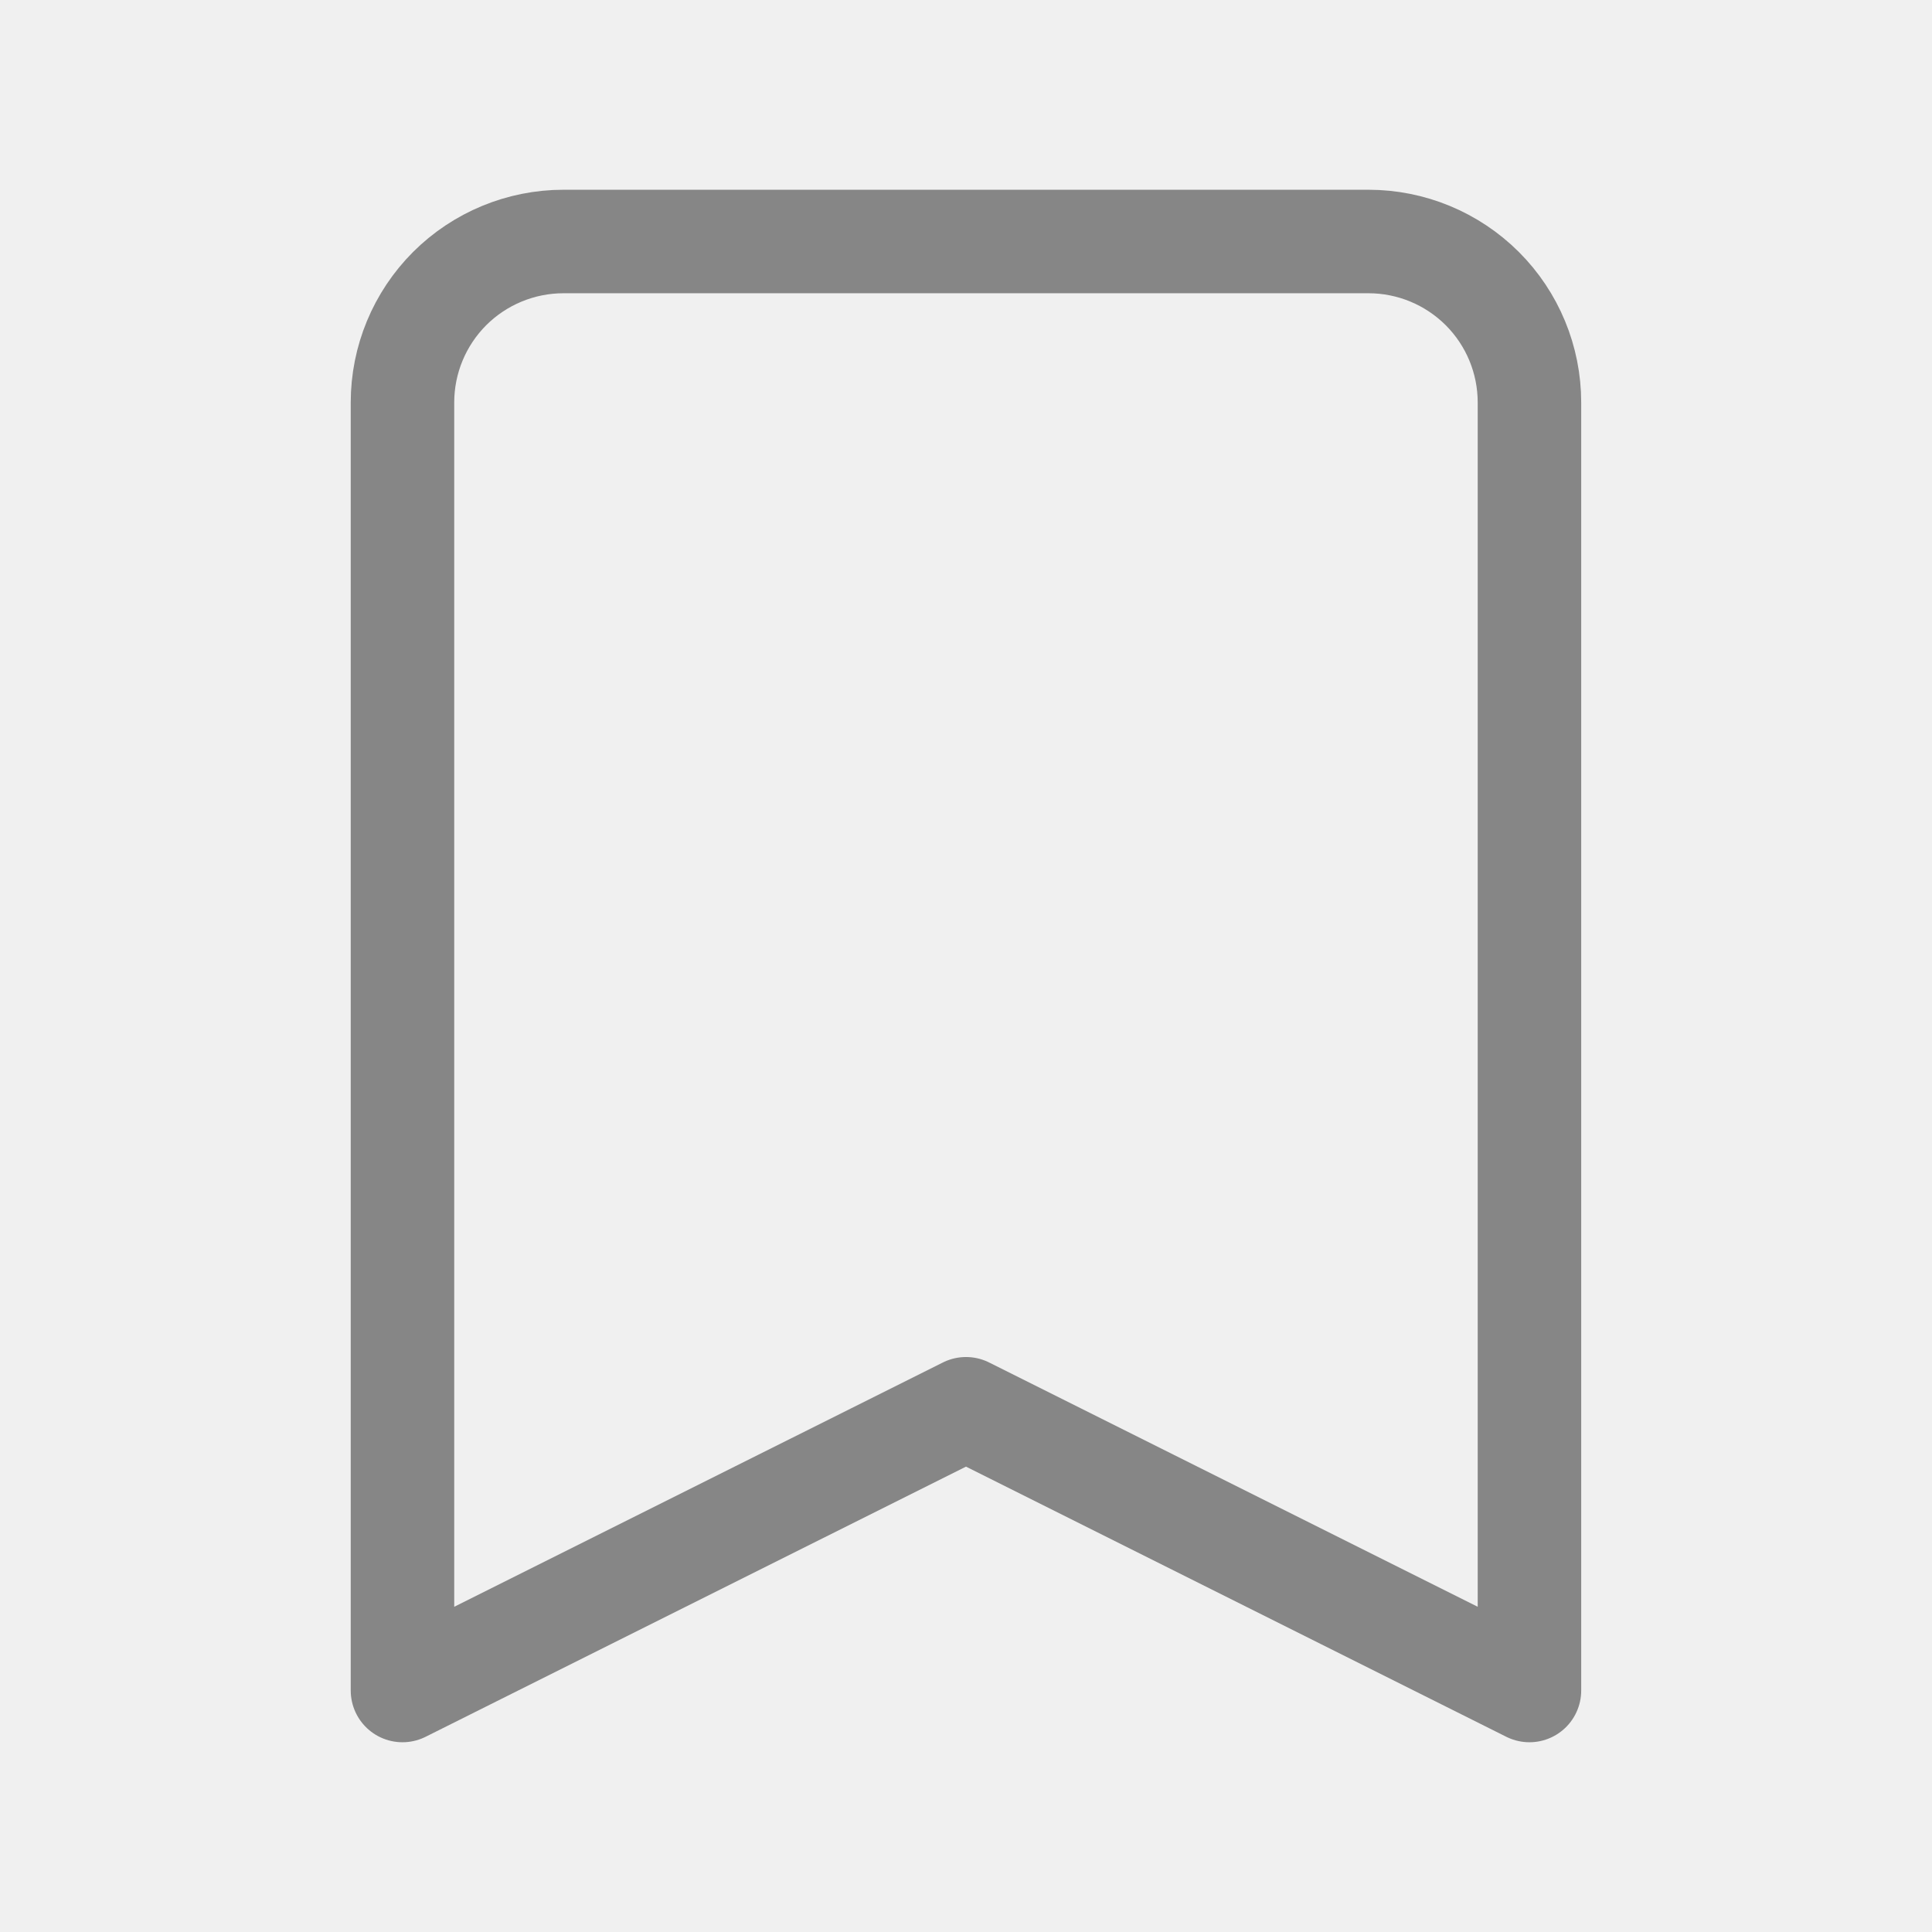
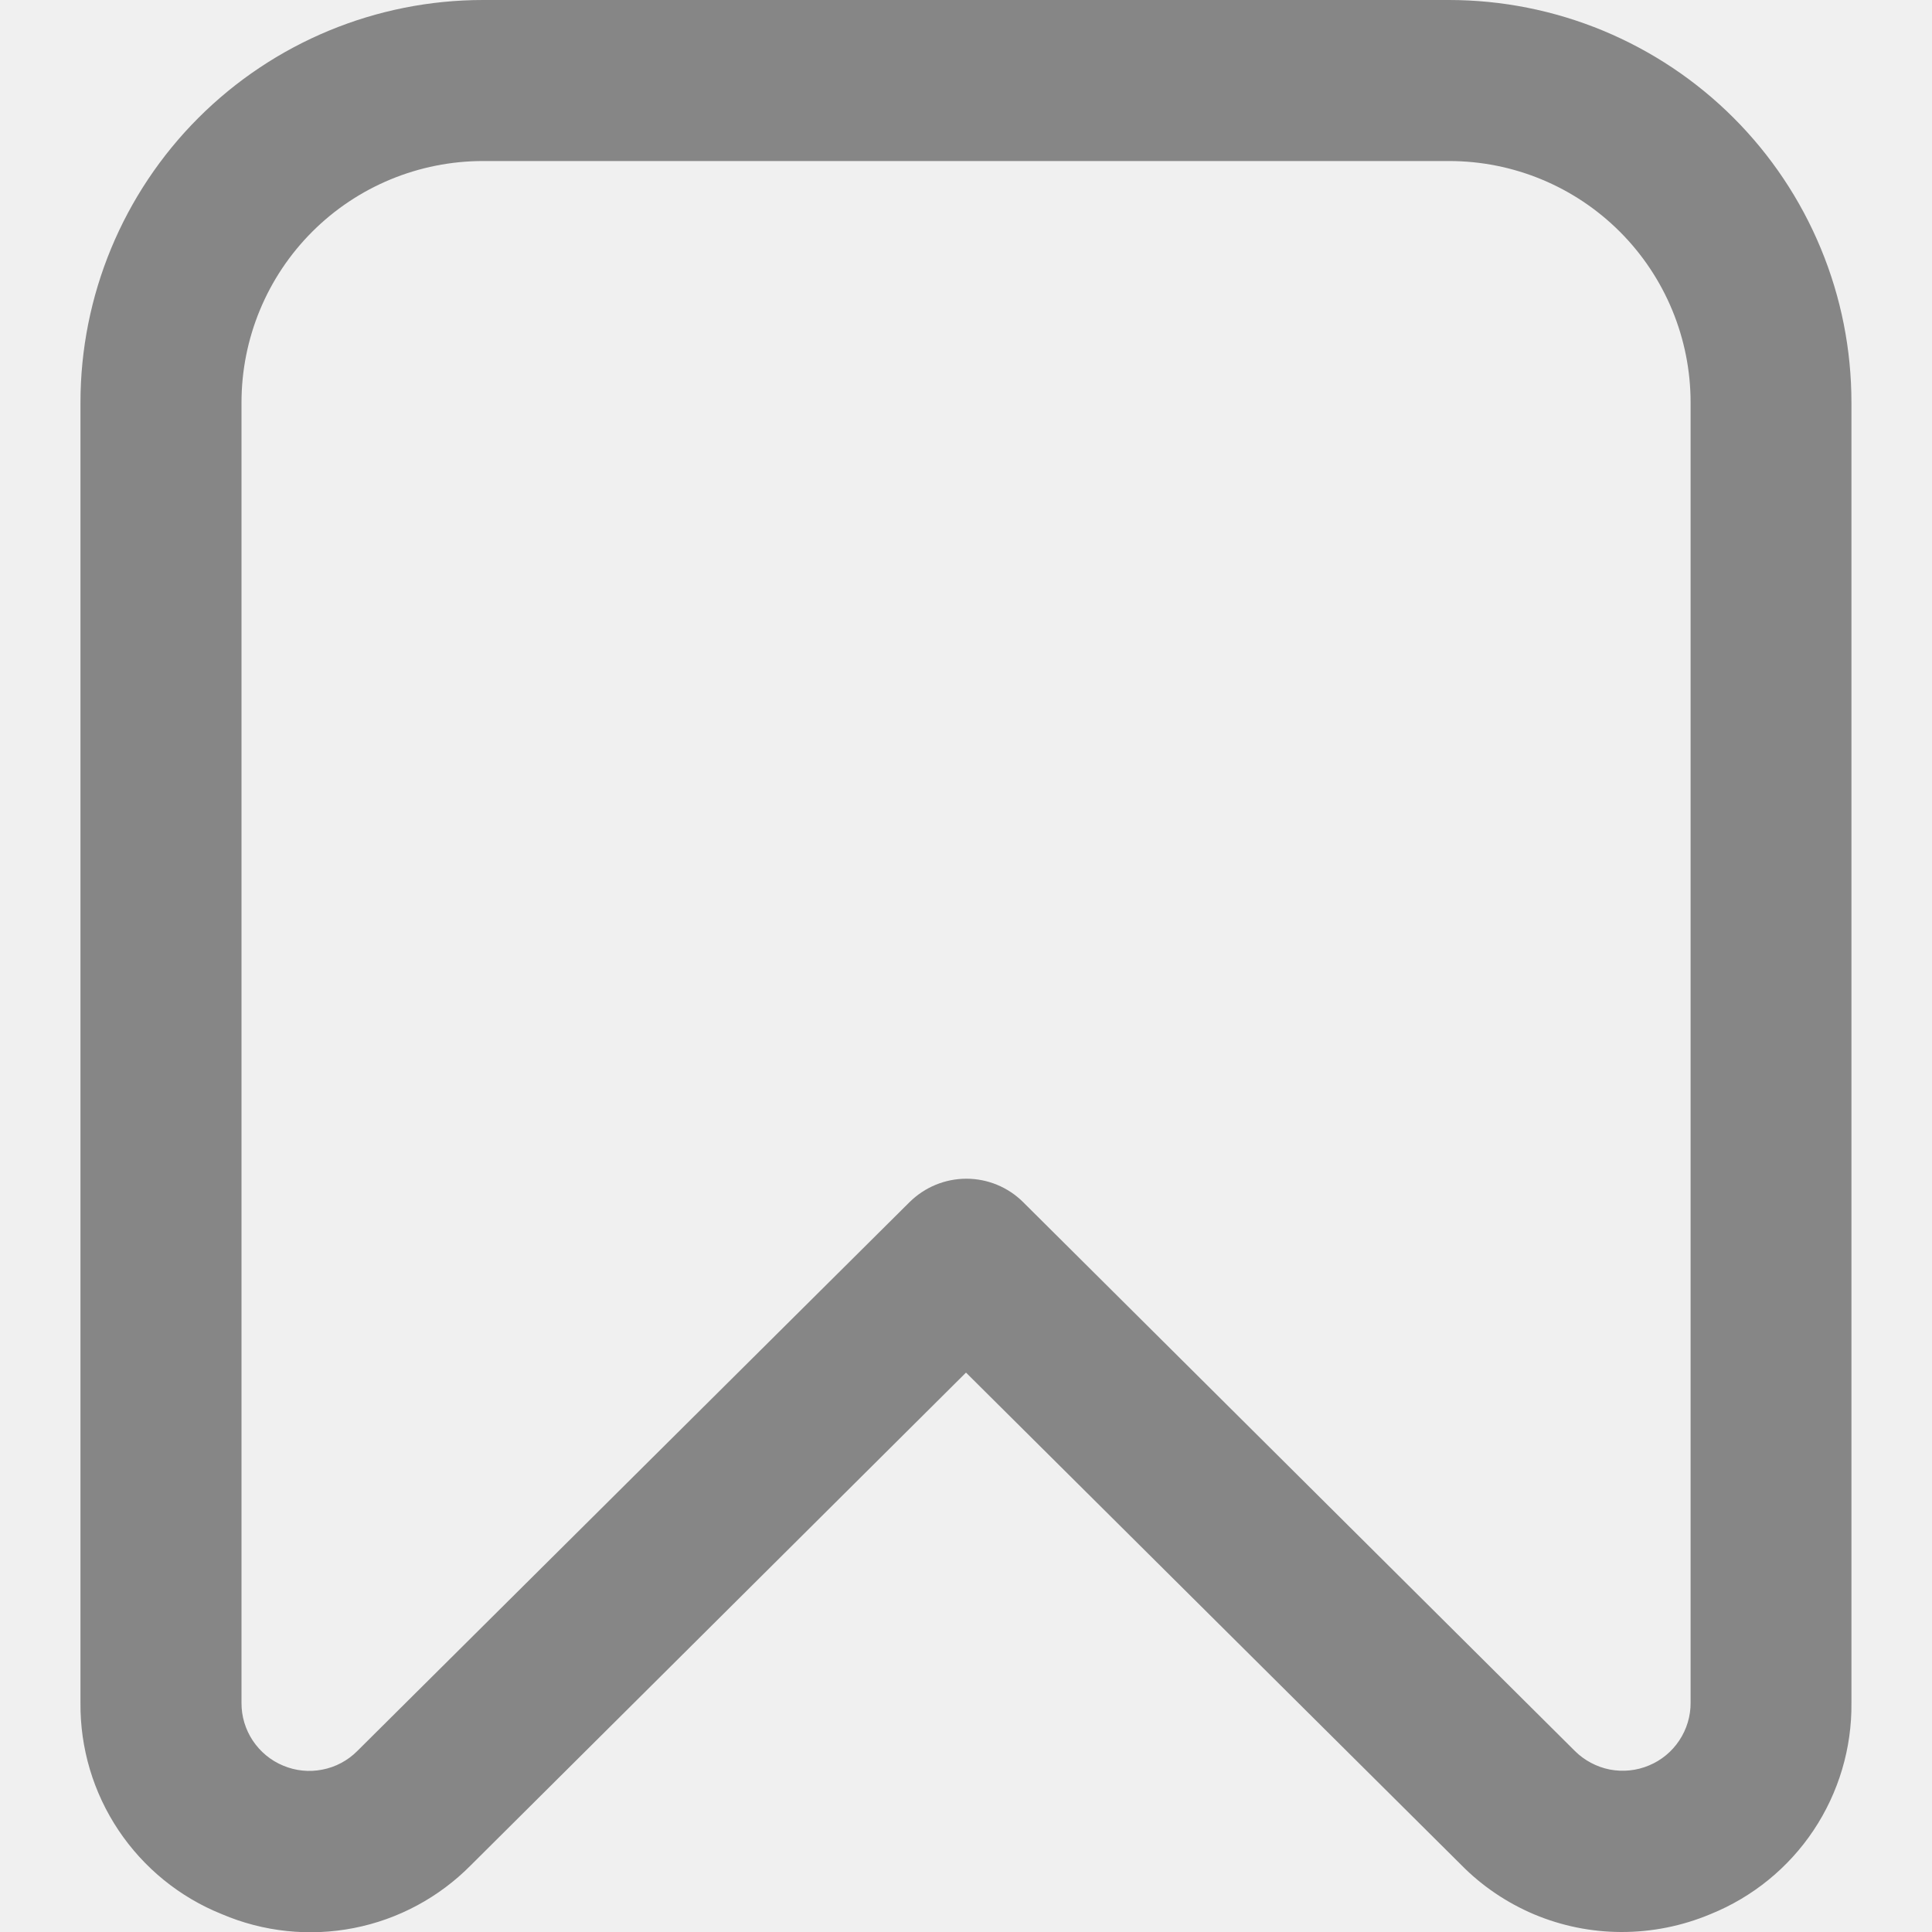
- <svg xmlns="http://www.w3.org/2000/svg" width="28" height="28" viewBox="0 0 28 28" fill="none">
-   <path d="M5.833 5.833C5.833 5.214 6.079 4.621 6.516 4.183C6.954 3.746 7.548 3.5 8.166 3.5H19.833C20.452 3.5 21.045 3.746 21.483 4.183C21.921 4.621 22.166 5.214 22.166 5.833V24.5L14 20.417L5.833 24.5V5.833Z" stroke="#868686" stroke-width="1.5" stroke-linecap="round" stroke-linejoin="round" />
+ <svg xmlns="http://www.w3.org/2000/svg" width="20" height="20" viewBox="0 0 20 20" fill="none">
+   <g clip-path="url(#clip0_151_16582)">
+     <path d="M16.781 20C16.472 19.999 16.167 19.937 15.883 19.818C15.599 19.698 15.341 19.524 15.125 19.304L10 14.209L4.875 19.308C4.546 19.641 4.124 19.869 3.663 19.959C3.203 20.049 2.727 19.999 2.296 19.815C1.86 19.64 1.488 19.337 1.227 18.947C0.966 18.557 0.829 18.098 0.833 17.628V4.167C0.833 3.062 1.272 2.002 2.054 1.22C2.835 0.439 3.895 0 5 0L15 0C15.547 0 16.089 0.108 16.594 0.317C17.1 0.527 17.559 0.833 17.946 1.22C18.333 1.607 18.64 2.067 18.849 2.572C19.059 3.078 19.166 3.619 19.166 4.167V17.628C19.171 18.097 19.034 18.557 18.774 18.947C18.514 19.337 18.142 19.639 17.707 19.815C17.414 19.938 17.099 20.001 16.781 20ZM5 1.667C4.337 1.667 3.701 1.93 3.232 2.399C2.763 2.868 2.5 3.504 2.5 4.167V17.628C2.499 17.767 2.54 17.903 2.617 18.019C2.694 18.134 2.803 18.225 2.932 18.278C3.06 18.332 3.201 18.346 3.337 18.319C3.473 18.293 3.599 18.226 3.697 18.128L9.416 12.444C9.573 12.289 9.784 12.202 10.004 12.202C10.224 12.202 10.435 12.289 10.591 12.444L16.304 18.127C16.402 18.224 16.528 18.291 16.664 18.318C16.8 18.344 16.942 18.33 17.07 18.276C17.198 18.223 17.307 18.133 17.384 18.017C17.461 17.901 17.502 17.765 17.501 17.627V4.167C17.501 3.504 17.238 2.868 16.769 2.399C16.3 1.93 15.665 1.667 15.001 1.667H5Z" fill="#868686" />
+   </g>
+   <defs>
+     <clipPath id="clip0_151_16582">
+       <rect width="20" height="20" fill="white" />
+     </clipPath>
+   </defs>
</svg>
